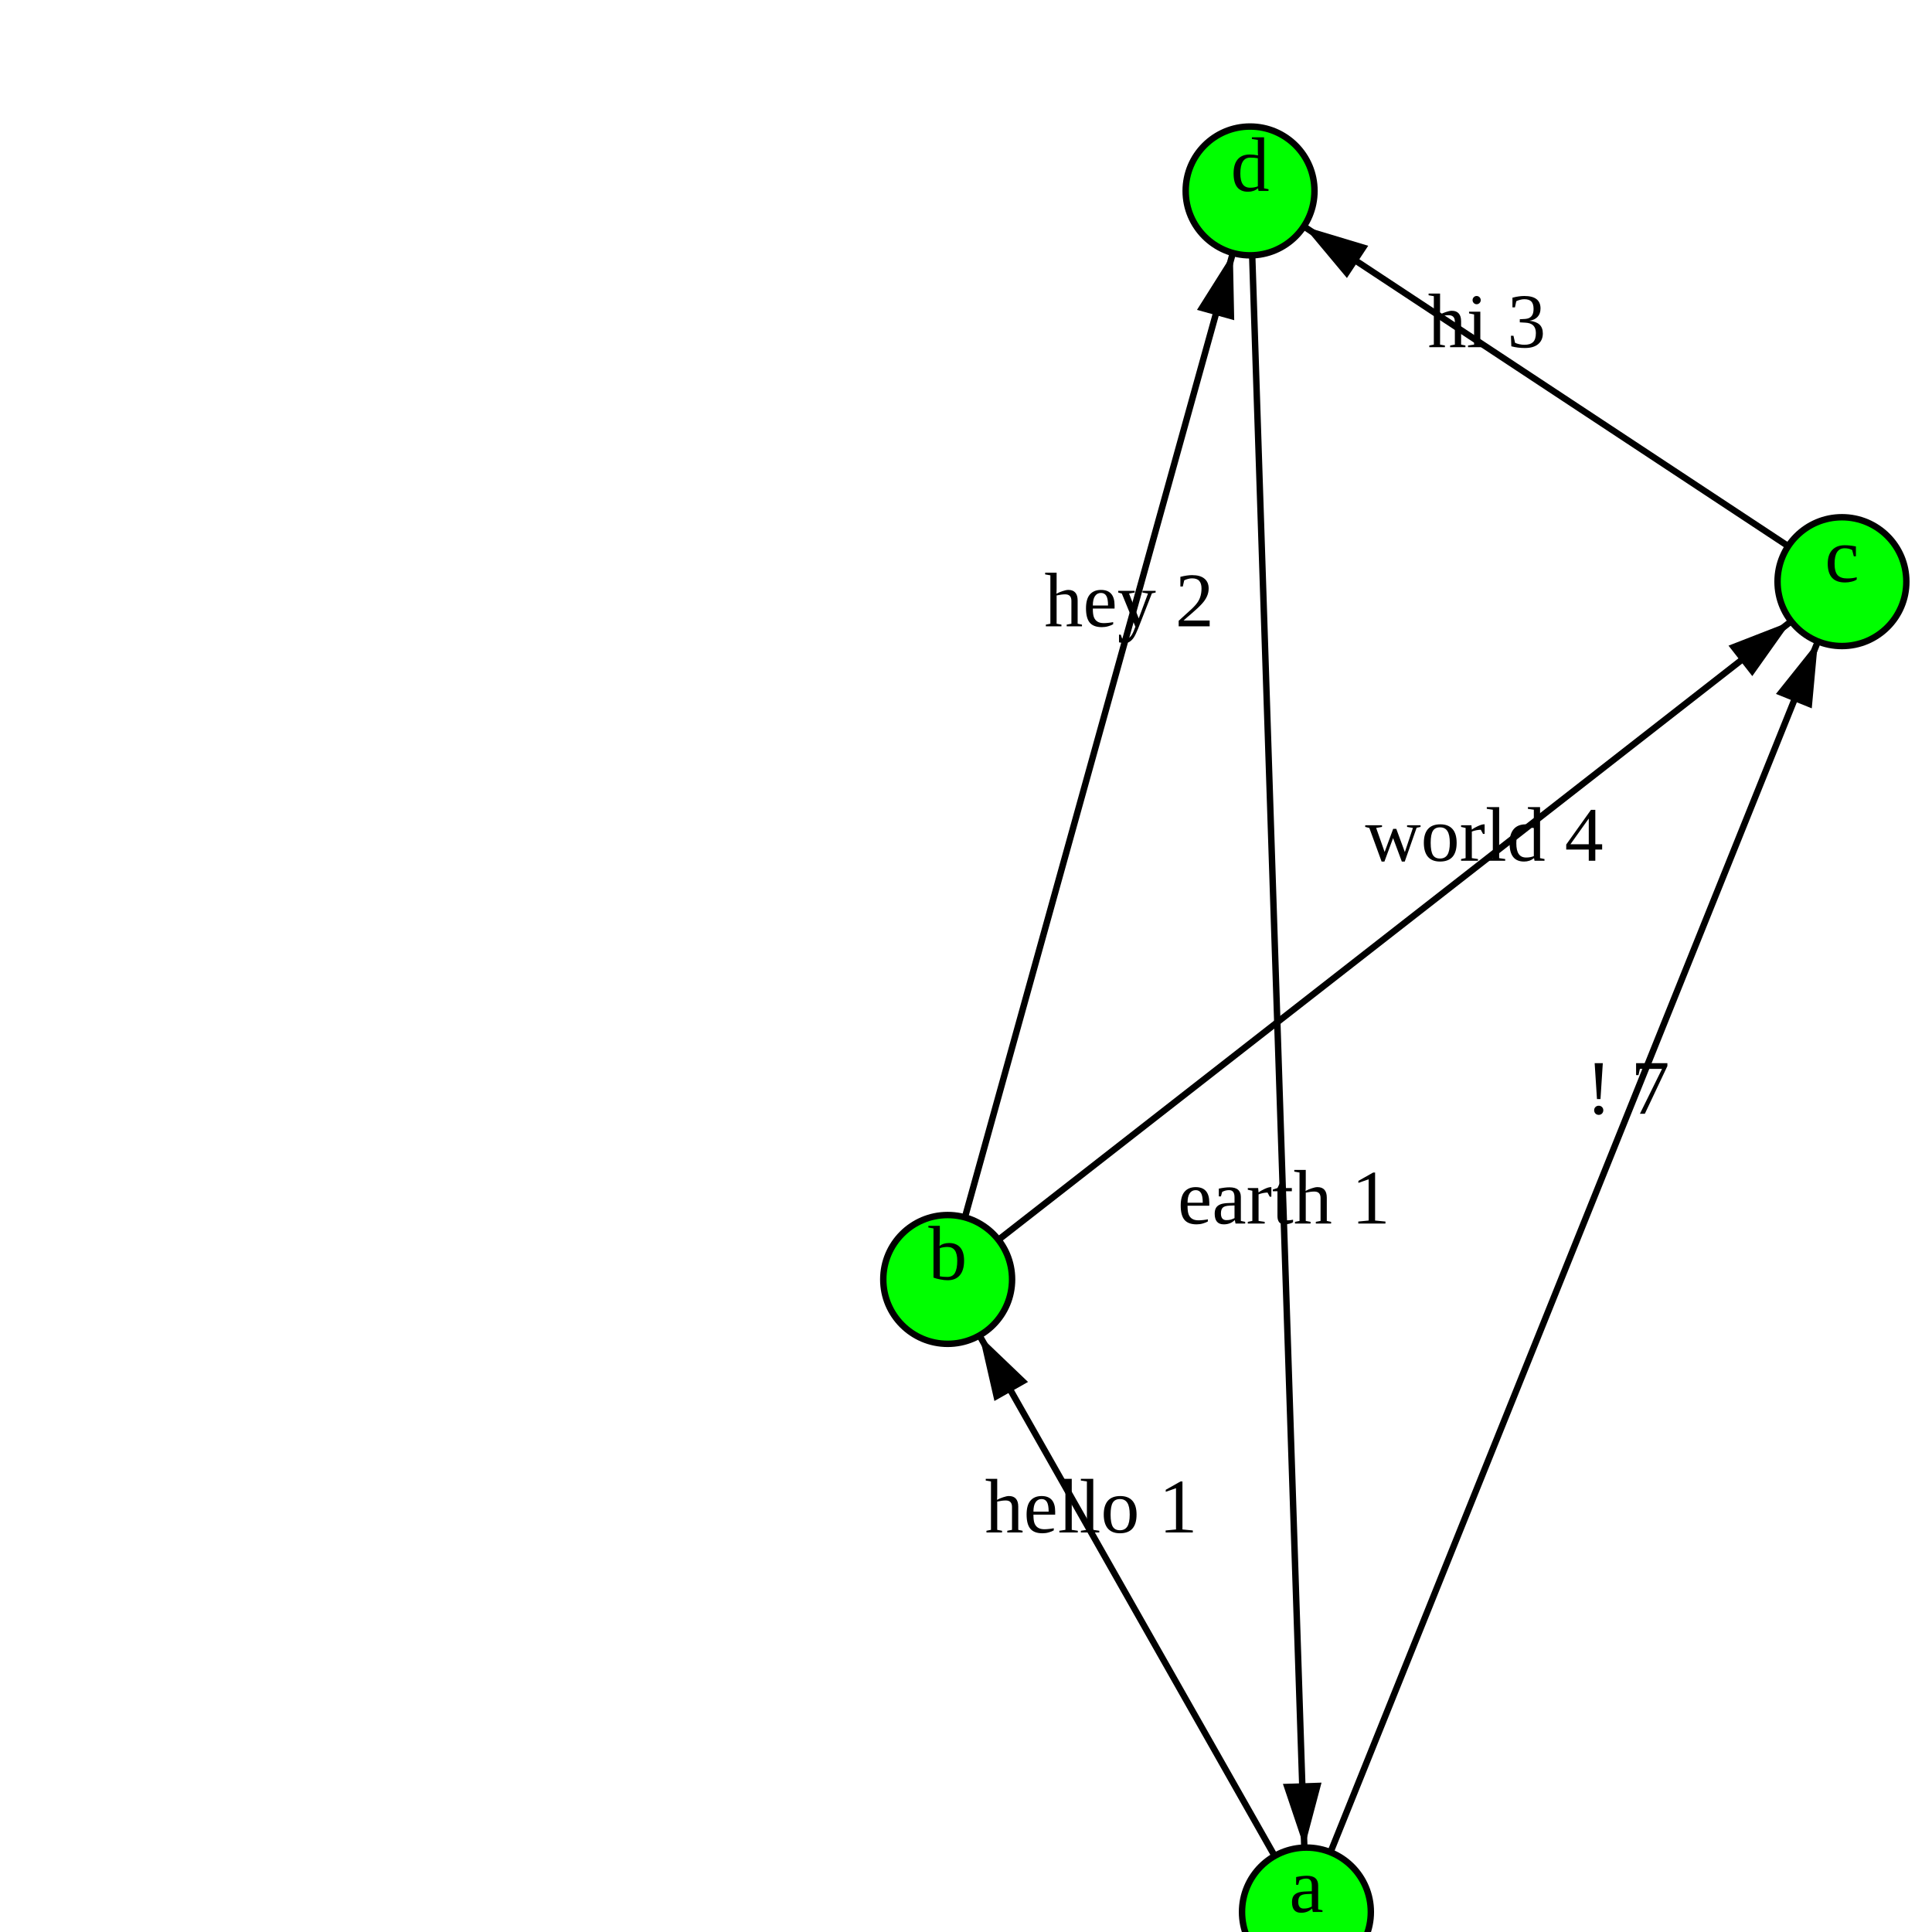
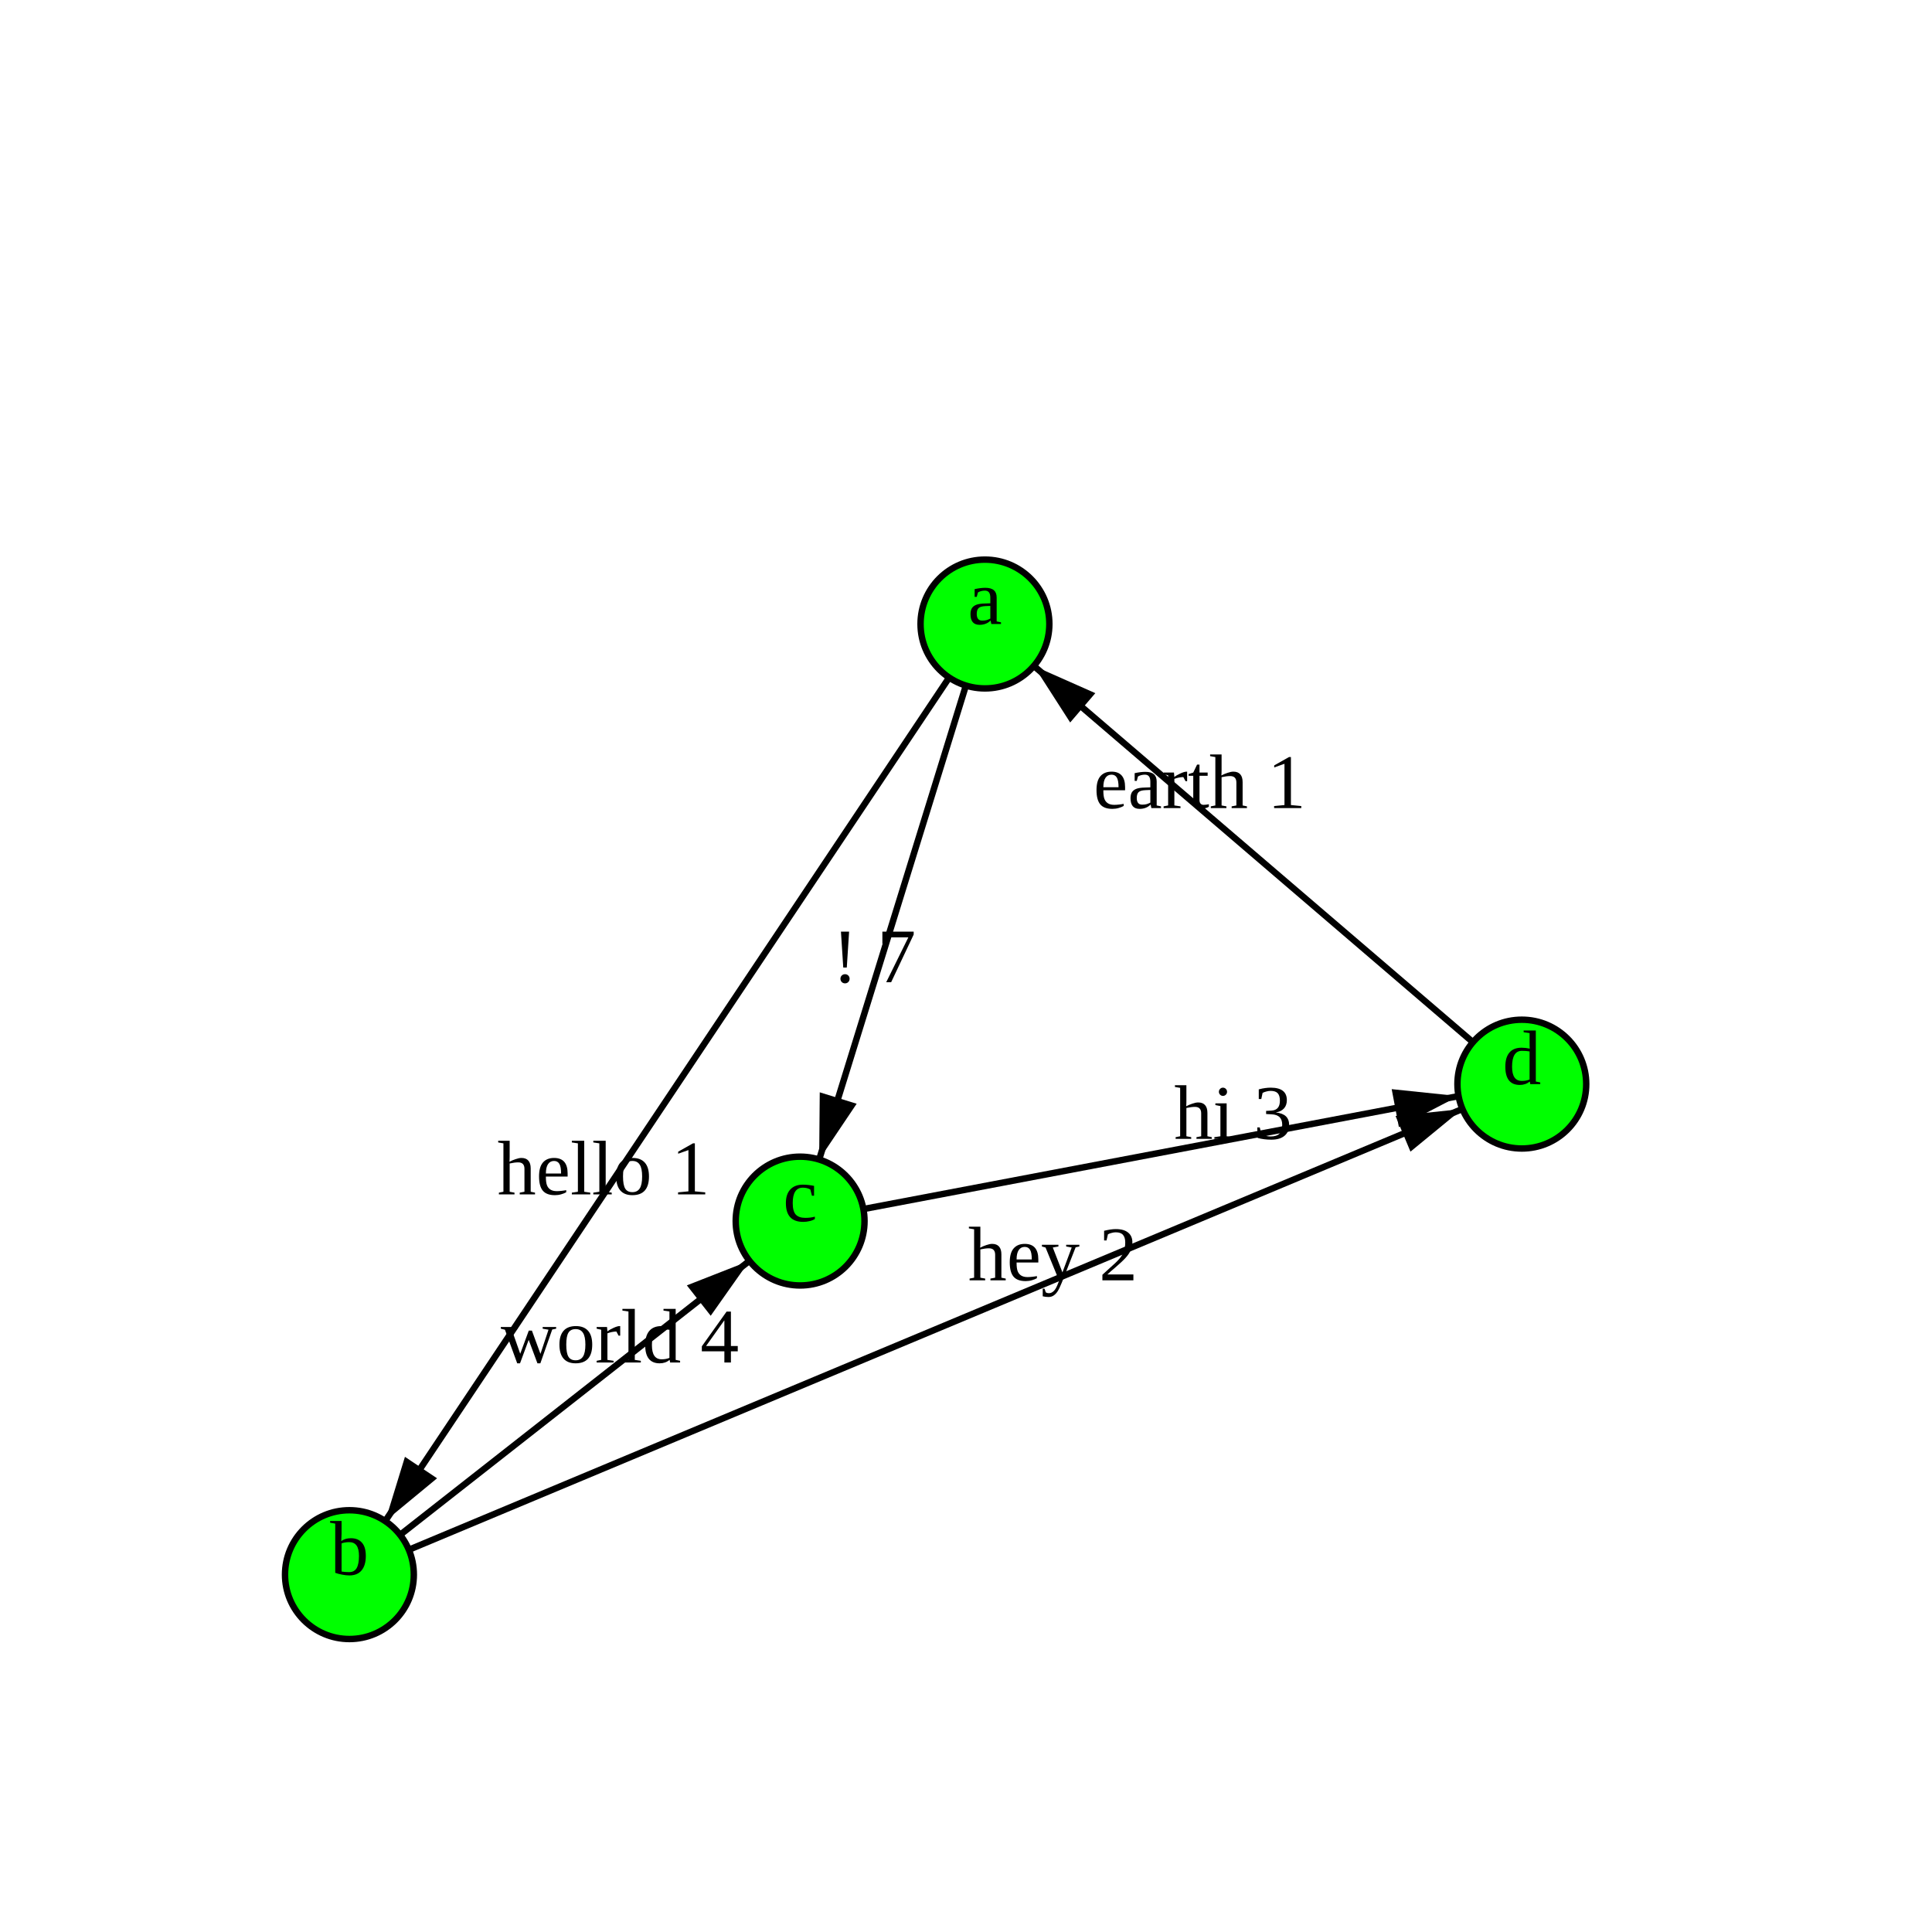
<svg xmlns="http://www.w3.org/2000/svg" version="1.1" width="300.0" height="300.0">
  <style>.caption {
  font-size: 14px;
  font-family: Georgia, serif;
}
</style>
-   <line x1="202.862" y1="296.892" x2="147.155" y2="198.67" stroke="rgb(0,0,0)" stroke-width="1" />
-   <line x1="147.155" y1="198.67" x2="286.017" y2="90.317" stroke="rgb(0,0,0)" stroke-width="1" />
-   <line x1="202.862" y1="296.892" x2="286.017" y2="90.317" stroke="rgb(0,0,0)" stroke-width="1" />
-   <line x1="286.017" y1="90.317" x2="194.112" y2="29.648" stroke="rgb(0,0,0)" stroke-width="1" />
-   <line x1="147.155" y1="198.67" x2="194.112" y2="29.648" stroke="rgb(0,0,0)" stroke-width="1" />
-   <line x1="194.112" y1="29.648" x2="202.862" y2="296.892" stroke="rgb(0,0,0)" stroke-width="1" />
-   <polygon points="10,0 20,3 20,-3" fill="black" transform="translate(147.155,198.6702) rotate(60.43987)" />
-   <polygon points="10,0 20,3 20,-3" fill="black" transform="translate(286.0174,90.31714) rotate(142.0354)" />
-   <polygon points="10,0 20,3 20,-3" fill="black" transform="translate(286.0174,90.31714) rotate(111.9269)" />
-   <polygon points="10,0 20,3 20,-3" fill="black" transform="translate(194.1116,29.64843) rotate(33.42954)" />
-   <polygon points="10,0 20,3 20,-3" fill="black" transform="translate(194.1116,29.64843) rotate(105.526)" />
-   <polygon points="10,0 20,3 20,-3" fill="black" transform="translate(202.8622,296.8918) rotate(268.1246)" />
-   <circle cx="202.862" cy="296.892" r="10" fill="rgb(0,255,0)" stroke="rgb(0,0,0)" stroke-width="1" />
-   <circle cx="147.155" cy="198.67" r="10" fill="rgb(0,255,0)" stroke="rgb(0,0,0)" stroke-width="1" />
-   <circle cx="286.017" cy="90.317" r="10" fill="rgb(0,255,0)" stroke="rgb(0,0,0)" stroke-width="1" />
-   <circle cx="194.112" cy="29.648" r="10" fill="rgb(0,255,0)" stroke="rgb(0,0,0)" stroke-width="1" />
-   <text text-anchor="middle" alignment-baseline="middle" x="202.862" y="296.892" fill="rgb(0,0,0)" font-size="12">a</text>
-   <text text-anchor="middle" alignment-baseline="middle" x="147.155" y="198.67" fill="rgb(0,0,0)" font-size="12">b</text>
-   <text text-anchor="middle" alignment-baseline="middle" x="286.017" y="90.317" fill="rgb(0,0,0)" font-size="12">c</text>
-   <text text-anchor="middle" alignment-baseline="middle" x="194.112" y="29.648" fill="rgb(0,0,0)" font-size="12">d</text>
-   <text text-anchor="middle" alignment-baseline="middle" x="169.438" y="237.959" fill="rgb(0,0,0)" font-size="12">hello 1</text>
-   <text text-anchor="middle" alignment-baseline="middle" x="230.472" y="133.658" fill="rgb(0,0,0)" font-size="12">world 4</text>
-   <text text-anchor="middle" alignment-baseline="middle" x="252.755" y="172.947" fill="rgb(0,0,0)" font-size="12">! 7</text>
-   <text text-anchor="middle" alignment-baseline="middle" x="230.874" y="53.916" fill="rgb(0,0,0)" font-size="12">hi 3</text>
-   <text text-anchor="middle" alignment-baseline="middle" x="175.329" y="97.257" fill="rgb(0,0,0)" font-size="12">hey 2</text>
-   <text text-anchor="middle" alignment-baseline="middle" x="199.362" y="189.994" fill="rgb(0,0,0)" font-size="12">earth 1</text>
+   <line x1="124.242" y1="189.607" x2="236.309" y2="168.34" stroke="rgb(0,0,0)" stroke-width="1" />
+   <line x1="152.942" y1="96.897" x2="124.242" y2="189.607" stroke="rgb(0,0,0)" stroke-width="1" />
+   <line x1="152.942" y1="96.897" x2="54.258" y2="244.508" stroke="rgb(0,0,0)" stroke-width="1" />
+   <line x1="54.258" y1="244.508" x2="236.309" y2="168.34" stroke="rgb(0,0,0)" stroke-width="1" />
+   <line x1="54.258" y1="244.508" x2="124.242" y2="189.607" stroke="rgb(0,0,0)" stroke-width="1" />
+   <line x1="236.309" y1="168.34" x2="152.942" y2="96.897" stroke="rgb(0,0,0)" stroke-width="1" />
+   <polygon points="10,0 20,3 20,-3" fill="black" transform="translate(236.3088,168.3397) rotate(169.2544)" />
+   <polygon points="10,0 20,3 20,-3" fill="black" transform="translate(124.2417,189.6074) rotate(287.201)" />
+   <polygon points="10,0 20,3 20,-3" fill="black" transform="translate(54.25818,244.5083) rotate(303.7643)" />
+   <polygon points="10,0 20,3 20,-3" fill="black" transform="translate(236.3088,168.3397) rotate(157.2959)" />
+   <polygon points="10,0 20,3 20,-3" fill="black" transform="translate(124.2417,189.6074) rotate(141.8864)" />
+   <polygon points="10,0 20,3 20,-3" fill="black" transform="translate(152.9422,96.89719) rotate(40.59548)" />
+   <circle cx="152.942" cy="96.897" r="10" fill="rgb(0,255,0)" stroke="rgb(0,0,0)" stroke-width="1" />
+   <circle cx="54.258" cy="244.508" r="10" fill="rgb(0,255,0)" stroke="rgb(0,0,0)" stroke-width="1" />
+   <circle cx="124.242" cy="189.607" r="10" fill="rgb(0,255,0)" stroke="rgb(0,0,0)" stroke-width="1" />
+   <circle cx="236.309" cy="168.34" r="10" fill="rgb(0,255,0)" stroke="rgb(0,0,0)" stroke-width="1" />
+   <text text-anchor="middle" alignment-baseline="middle" x="152.942" y="96.897" fill="rgb(0,0,0)" font-size="12">a</text>
+   <text text-anchor="middle" alignment-baseline="middle" x="54.258" y="244.508" fill="rgb(0,0,0)" font-size="12">b</text>
+   <text text-anchor="middle" alignment-baseline="middle" x="124.242" y="189.607" fill="rgb(0,0,0)" font-size="12">c</text>
+   <text text-anchor="middle" alignment-baseline="middle" x="236.309" y="168.34" fill="rgb(0,0,0)" font-size="12">d</text>
+   <text text-anchor="middle" alignment-baseline="middle" x="191.482" y="176.847" fill="rgb(0,0,0)" font-size="12">hi 3</text>
+   <text text-anchor="middle" alignment-baseline="middle" x="135.722" y="152.523" fill="rgb(0,0,0)" font-size="12">! 7</text>
+   <text text-anchor="middle" alignment-baseline="middle" x="93.732" y="185.464" fill="rgb(0,0,0)" font-size="12">hello 1</text>
+   <text text-anchor="middle" alignment-baseline="middle" x="163.489" y="198.807" fill="rgb(0,0,0)" font-size="12">hey 2</text>
+   <text text-anchor="middle" alignment-baseline="middle" x="96.248" y="211.568" fill="rgb(0,0,0)" font-size="12">world 4</text>
+   <text text-anchor="middle" alignment-baseline="middle" x="186.289" y="125.474" fill="rgb(0,0,0)" font-size="12">earth 1</text>
      Sorry, your browser does not support inline SVG.
    </svg>
